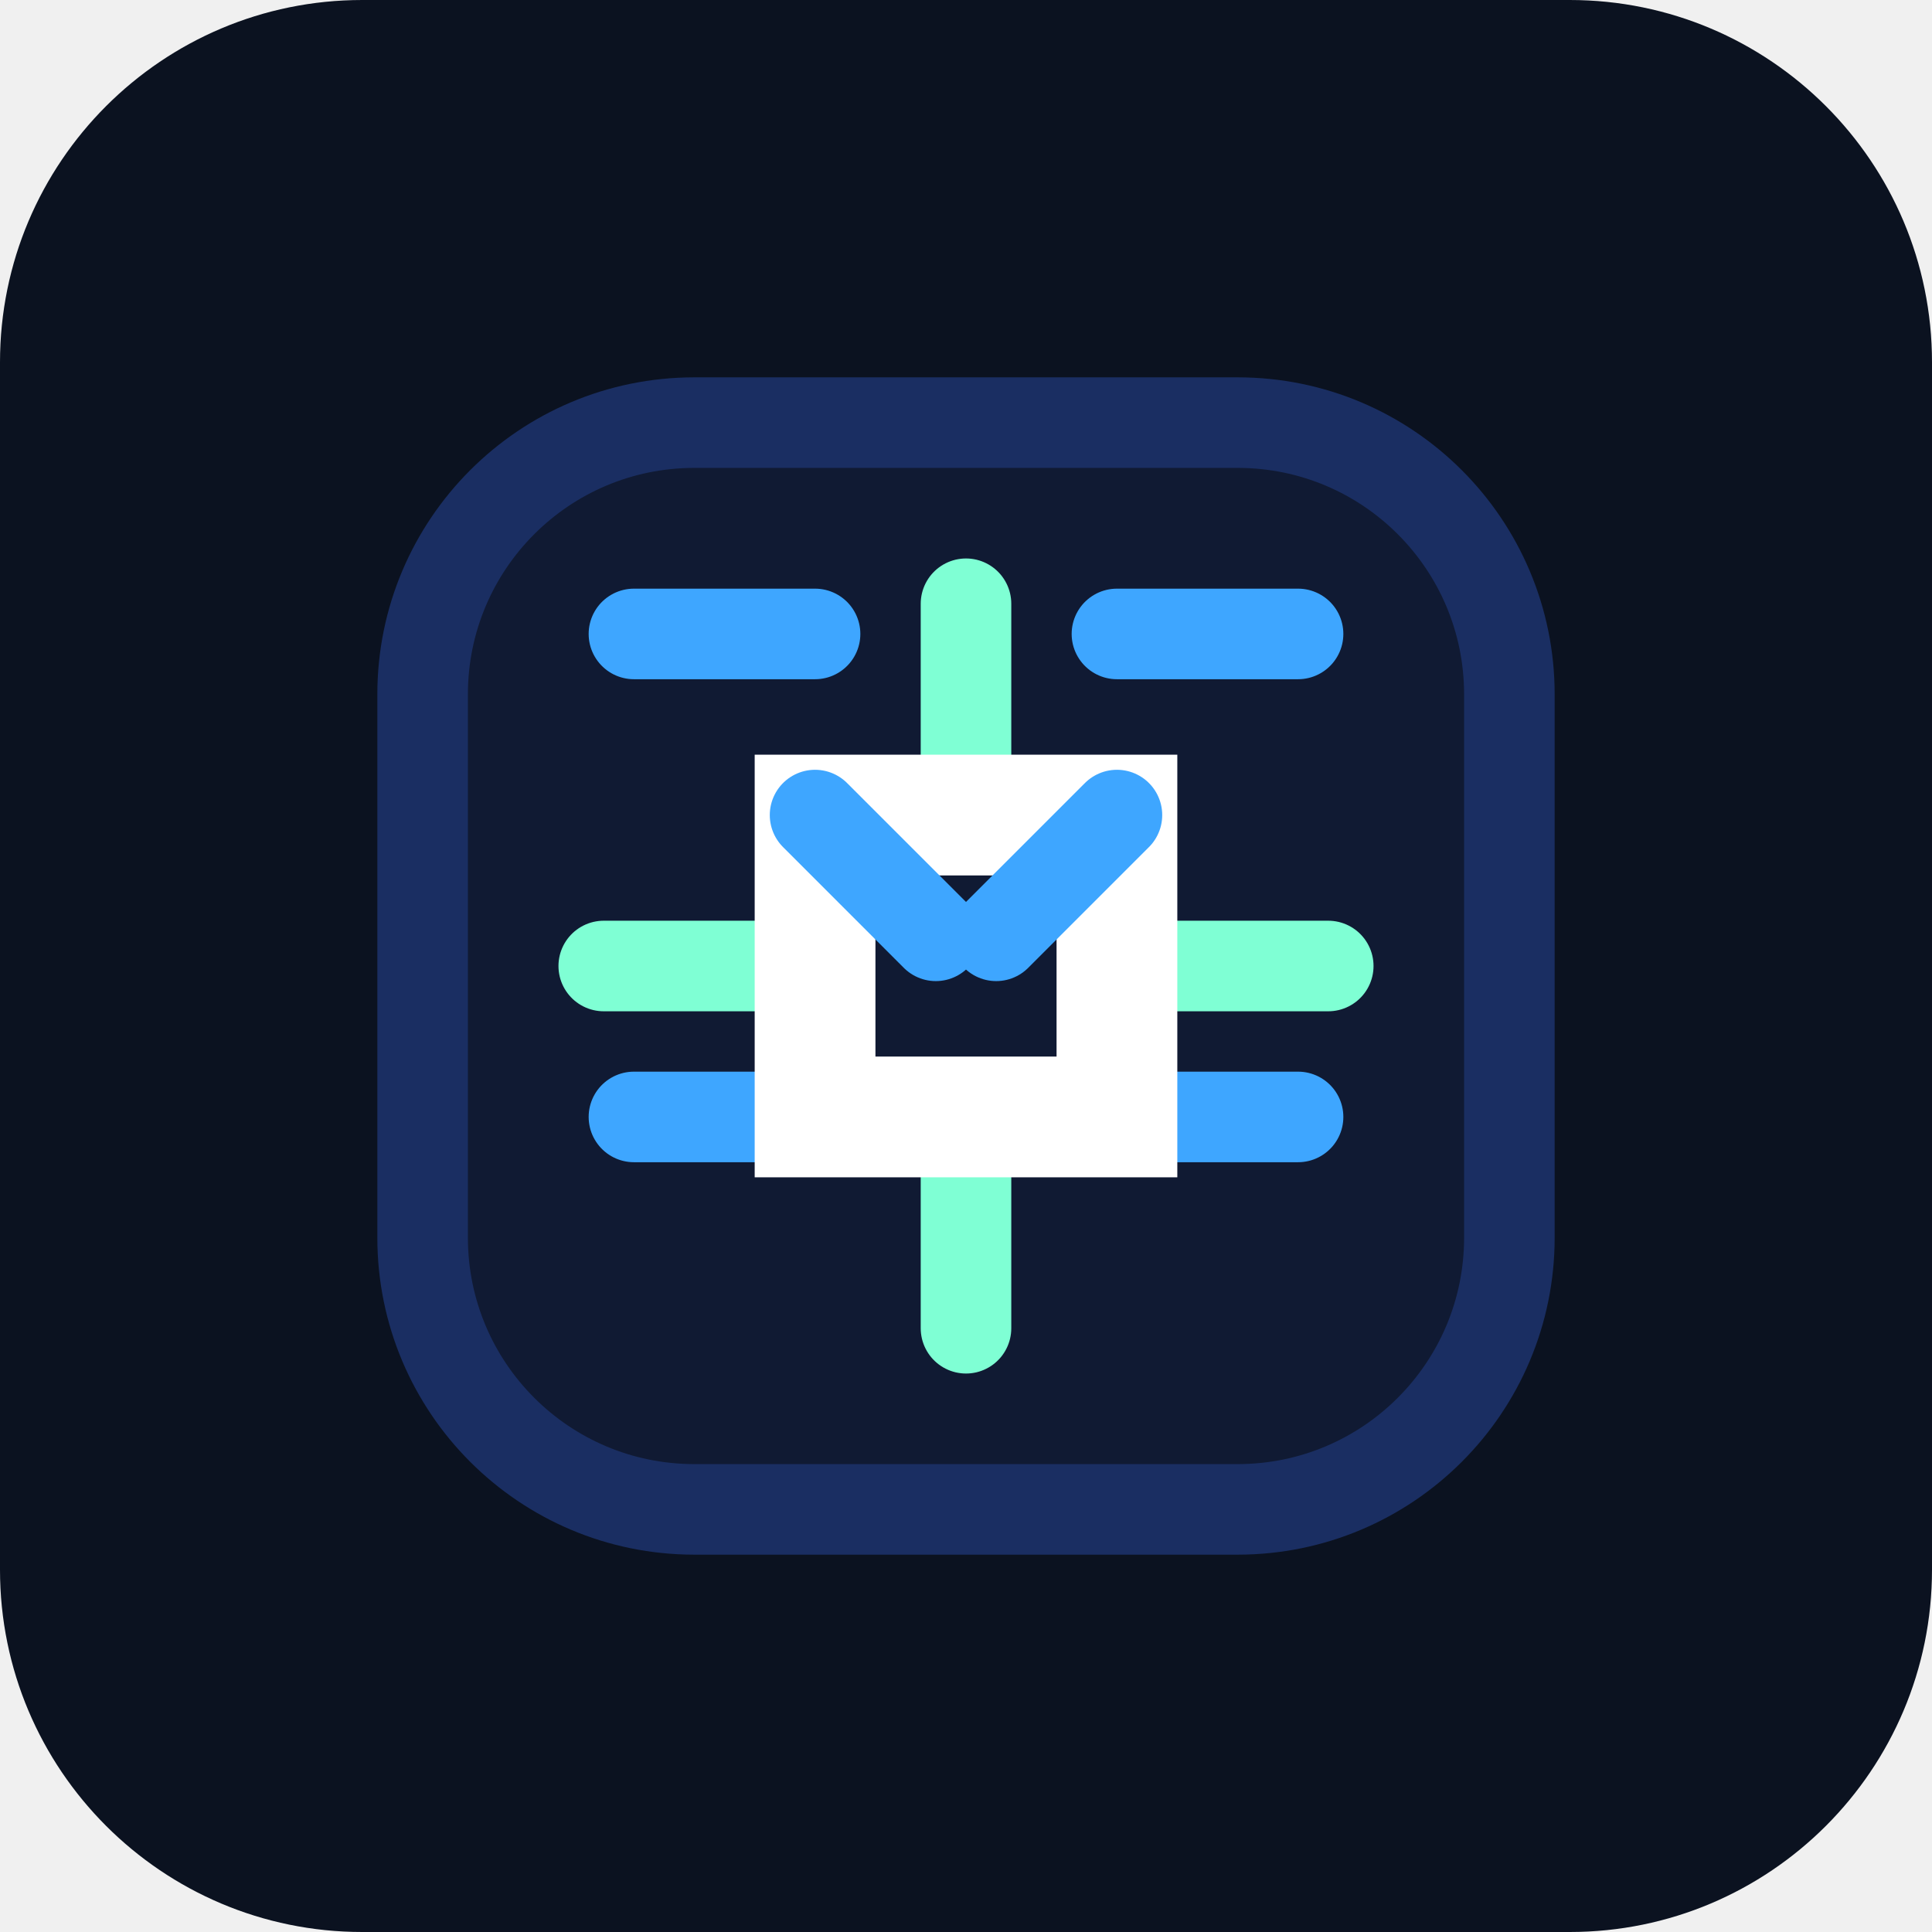
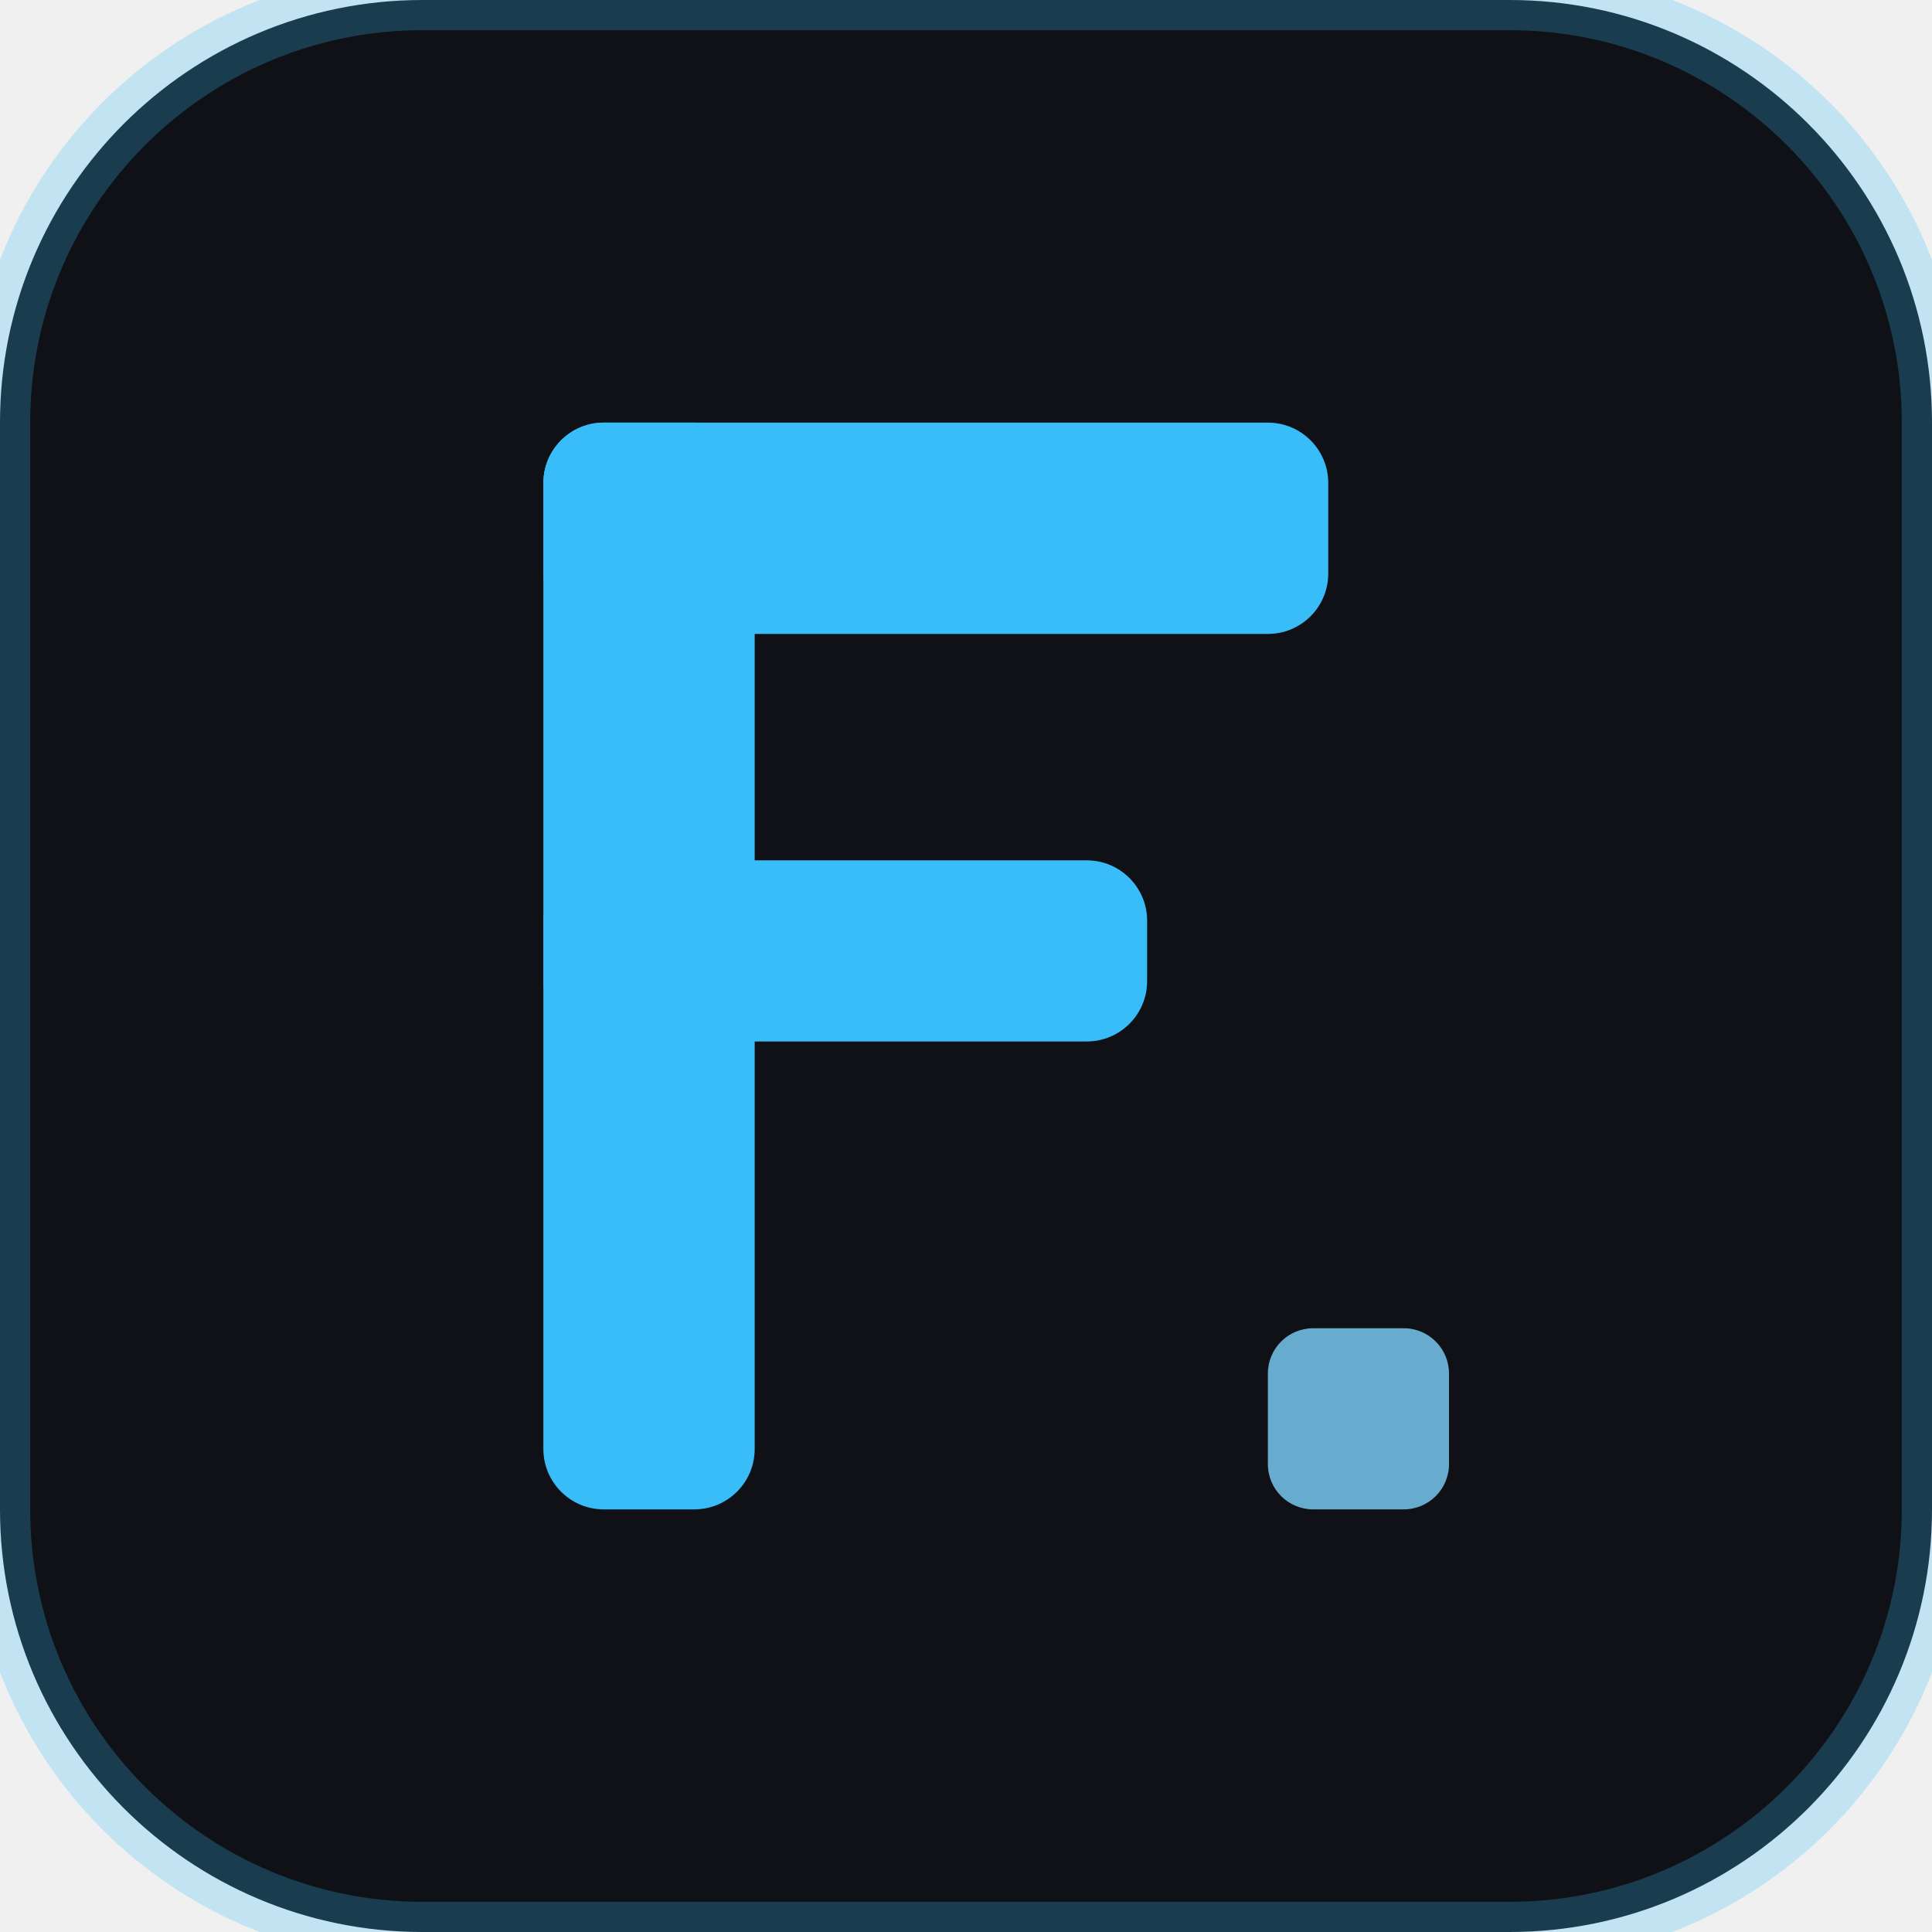
- <svg xmlns="http://www.w3.org/2000/svg" viewBox="0 0 128 128">
-   <rect width="128" height="128" rx="24" fill="#0b1220" />
-   <rect x="28" y="28" width="72" height="72" rx="18" fill="#101a33" stroke="#1a2e62" stroke-width="6" />
-   <path d="M42 42h12M74 42h12M42 74h12M74 74h12" fill="none" stroke="#3ea6ff" stroke-width="6" stroke-linecap="round" />
-   <path d="M64 40v12M64 76v12M40 64h12M76 64h12" fill="none" stroke="#7fffd4" stroke-width="6" stroke-linecap="round" />
-   <path d="M54 54h20v20H54z" fill="none" stroke="#fff" stroke-width="8" rx="4" />
-   <path d="M54 54l8 8M74 54l-8 8" fill="none" stroke="#3ea6ff" stroke-width="6" stroke-linecap="round" />
+ <svg xmlns="http://www.w3.org/2000/svg" viewBox="0 0 32 32" width="32" height="32">
+   <rect width="32" height="32" rx="7" fill="#0f1117" />
+   <rect width="32" height="32" rx="7" fill="none" stroke="#38bdf8" stroke-width="1" stroke-opacity="0.25" />
+   <rect x="9" y="7" width="3.5" height="18" rx="1" fill="#38bdf8" />
+   <rect x="9" y="7" width="13" height="3.5" rx="1" fill="#38bdf8" />
+   <rect x="9" y="14.25" width="10" height="3" rx="1" fill="#38bdf8" />
+   <rect x="21" y="22" width="3" height="3" rx="0.75" fill="#7dd3fc" opacity="0.8" />
</svg>
